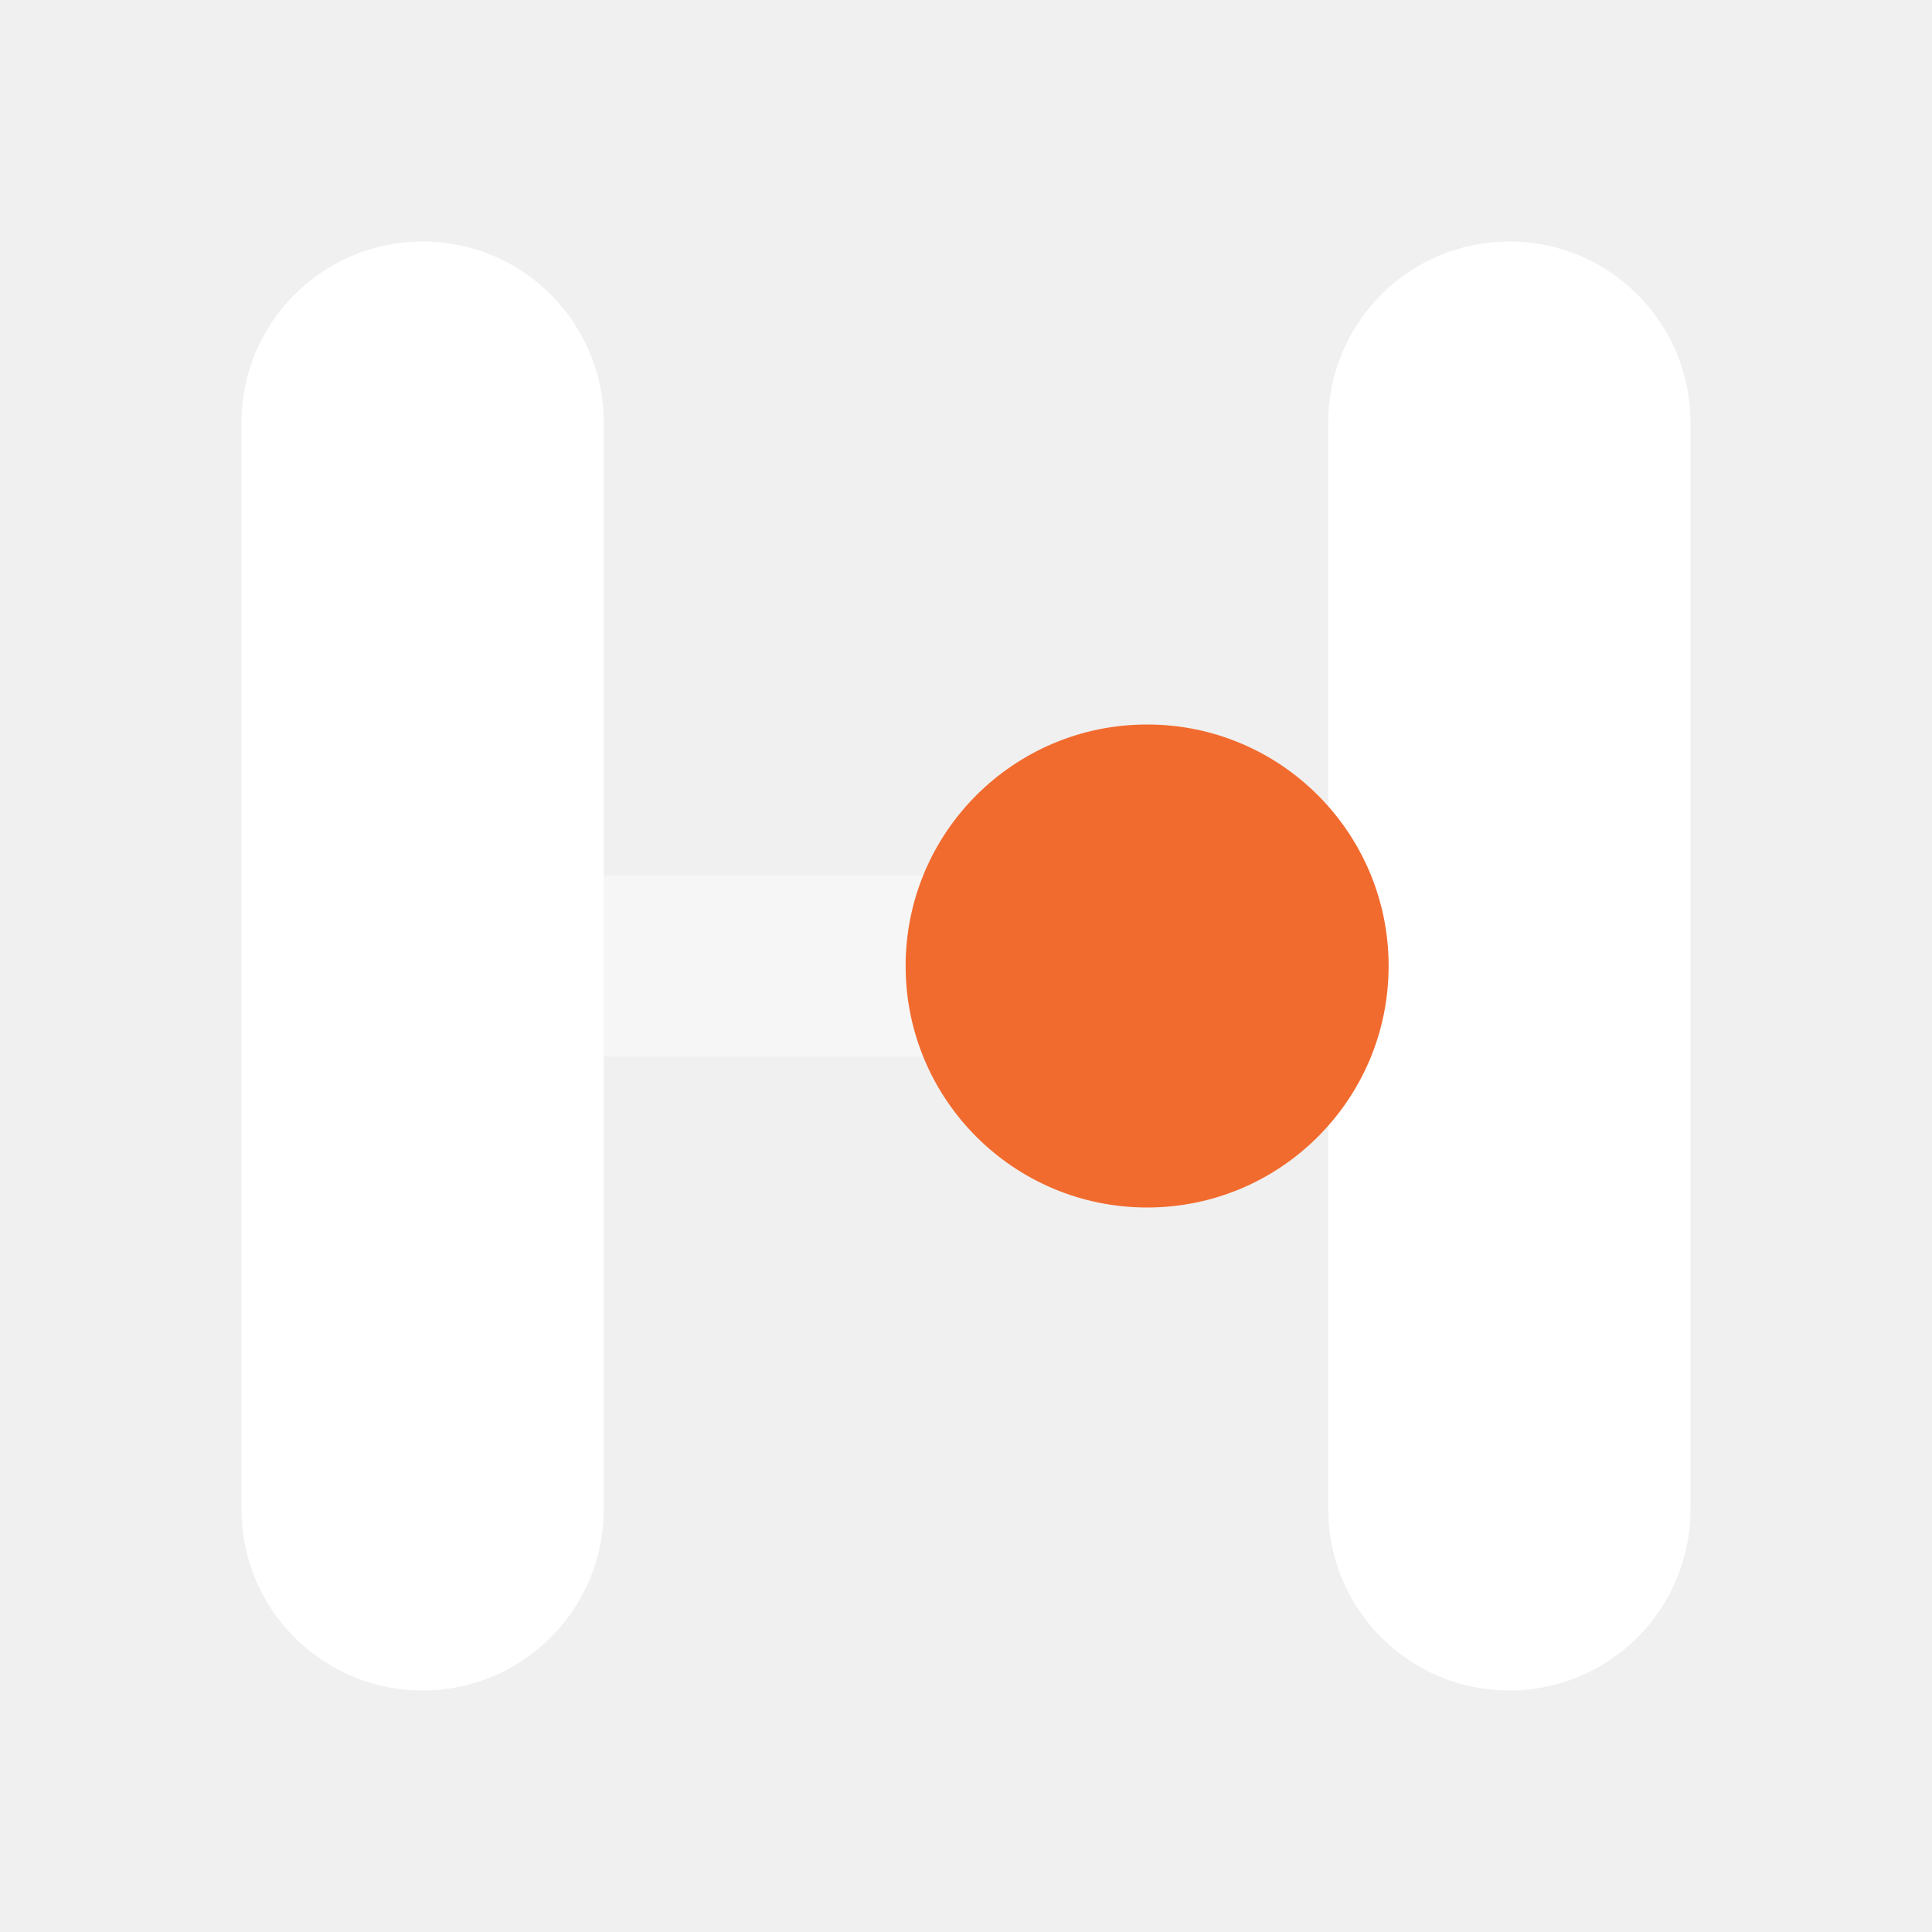
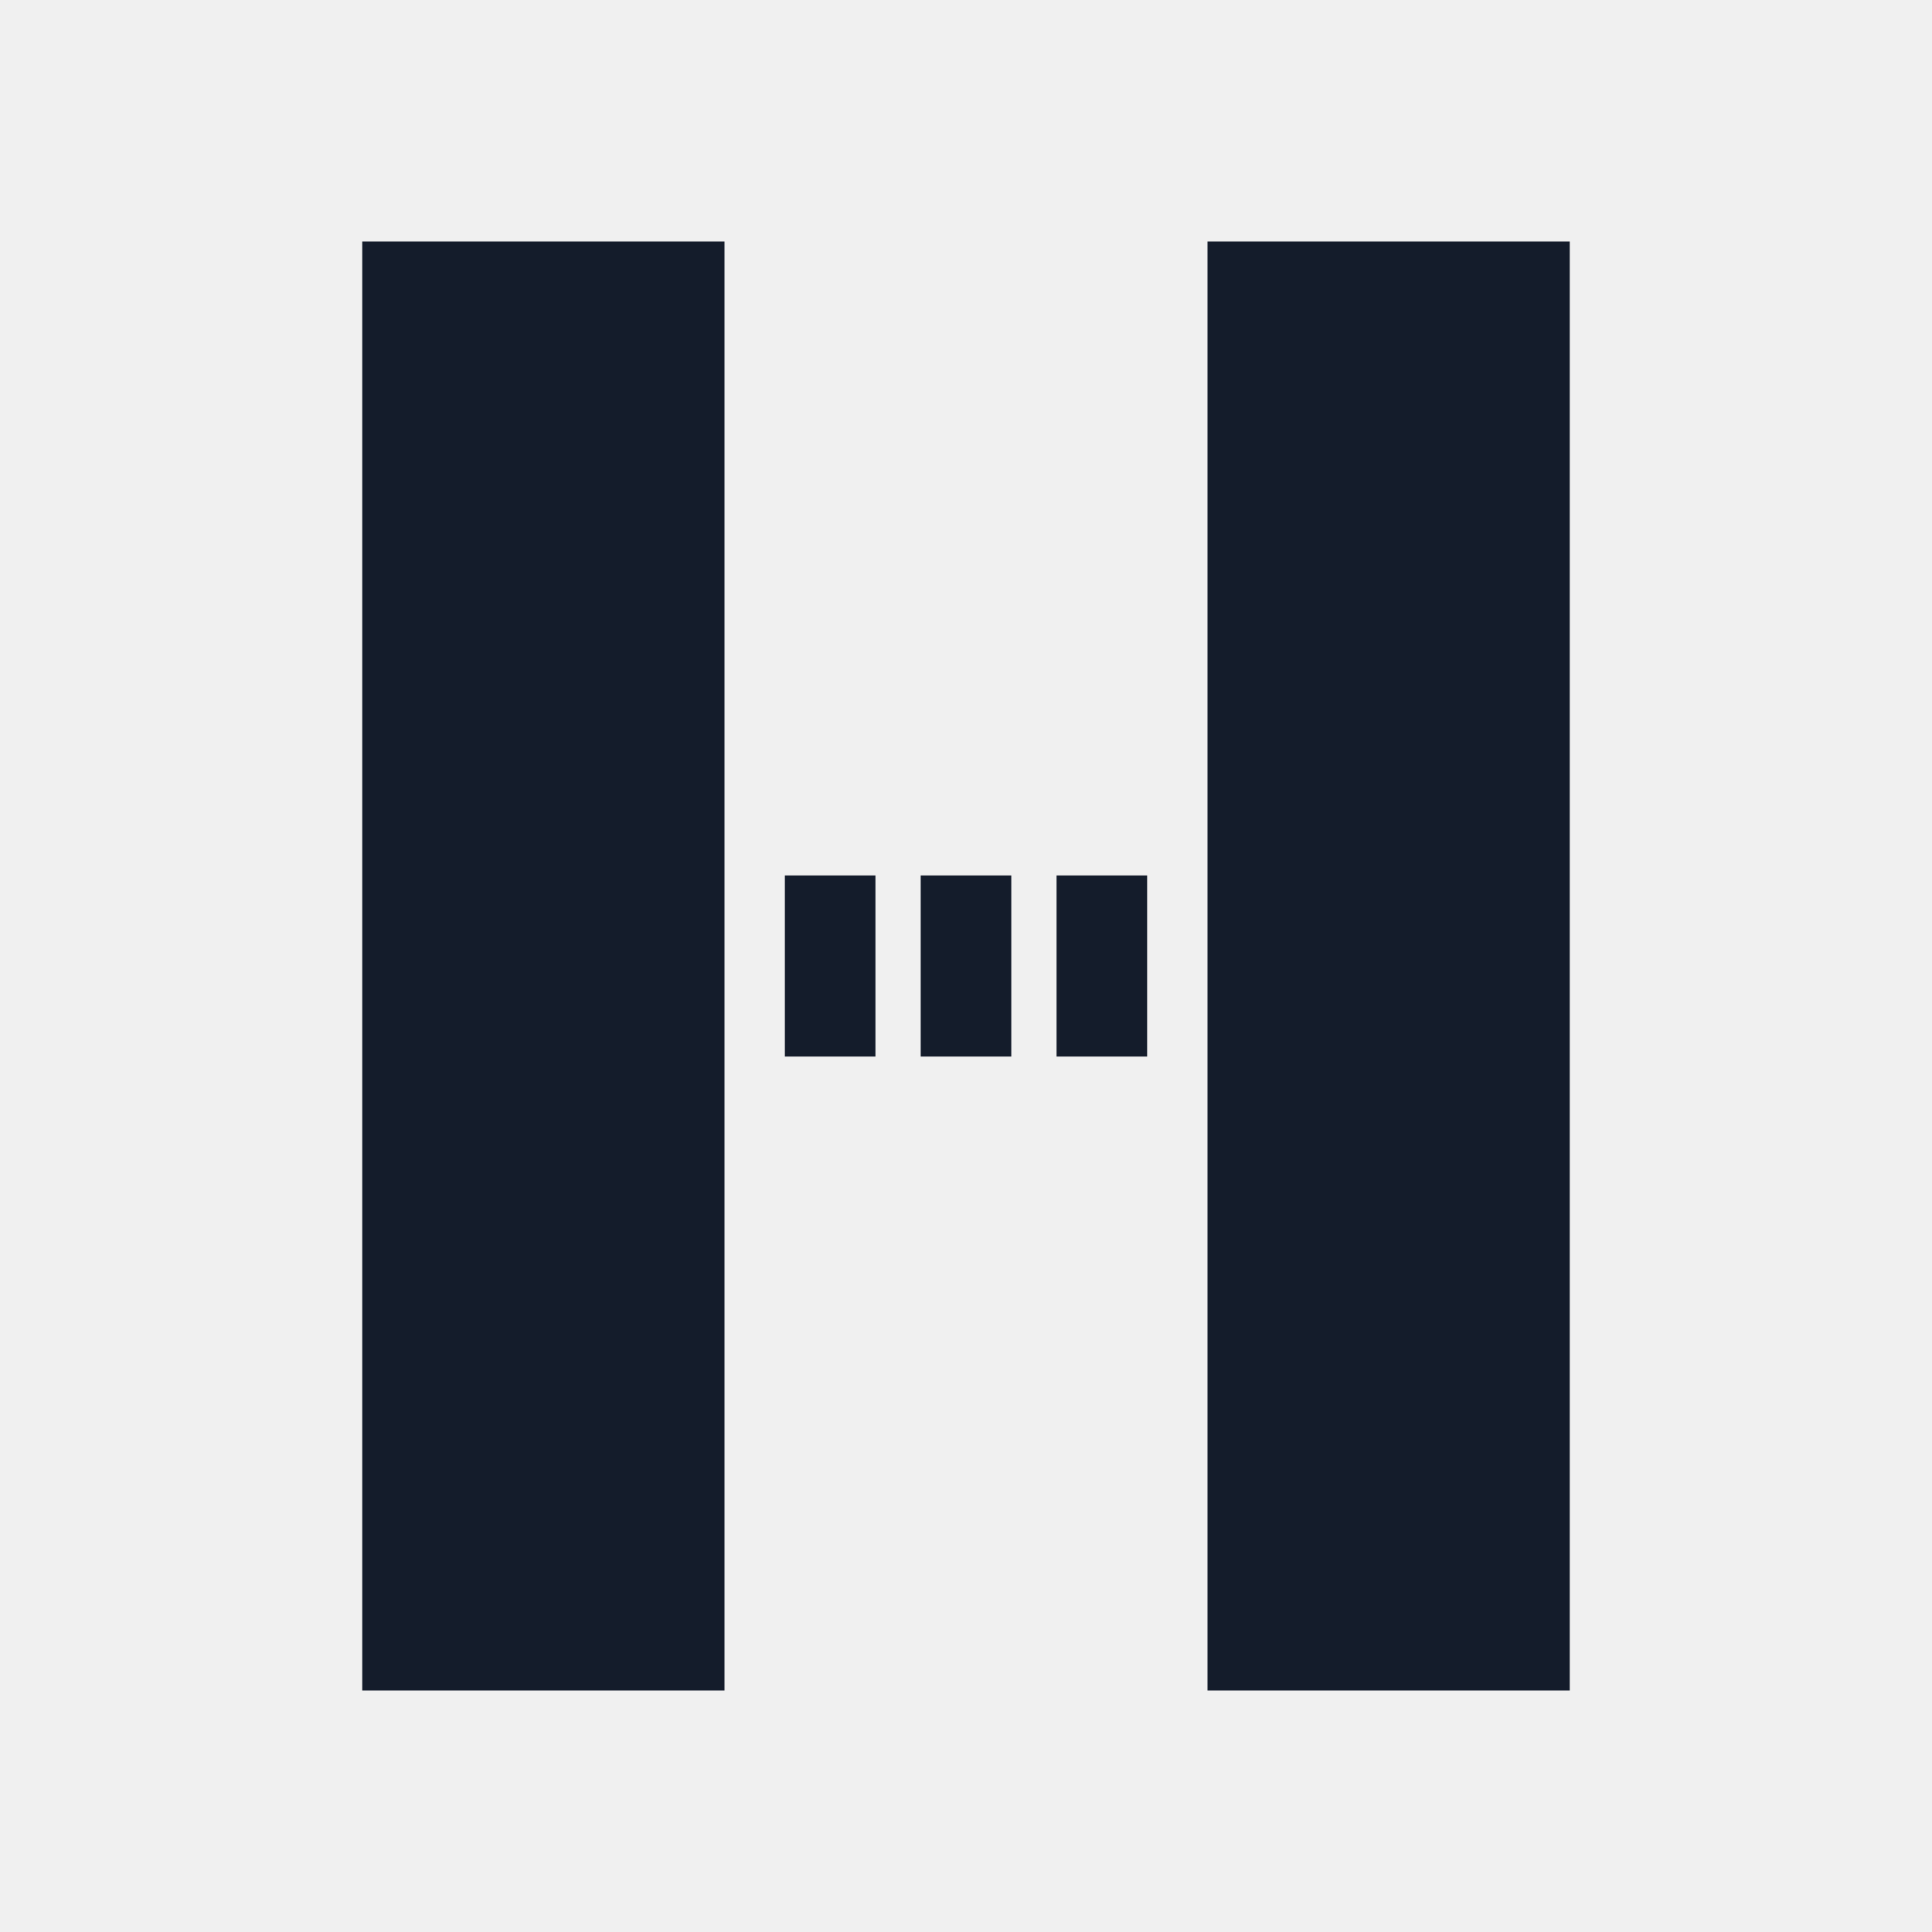
- <svg xmlns="http://www.w3.org/2000/svg" viewBox="0 0 64 64" width="64" height="64" role="img" aria-label="Handoff mark, reversed">
-   <rect x="8" y="8" width="12" height="48" rx="6" fill="#ffffff" />
-   <rect x="44" y="8" width="12" height="48" rx="6" fill="#ffffff" />
-   <rect x="20" y="29" width="24" height="6" fill="#ffffff" fill-opacity="0.4" />
-   <circle cx="38" cy="32" r="8" fill="#f26b2e" />
+ <svg xmlns="http://www.w3.org/2000/svg" viewBox="0 0 64 64" width="64" height="64" role="img" aria-label="Handoff mark">
+   <rect x="12" y="8" width="12" height="48" fill="#141c2b" />
+   <rect x="40" y="8" width="12" height="48" fill="#141c2b" />
+   <rect x="26" y="29" width="3" height="6" fill="#141c2b" />
+   <rect x="30.5" y="29" width="3" height="6" fill="#141c2b" />
+   <rect x="35" y="29" width="3" height="6" fill="#141c2b" />
</svg>
